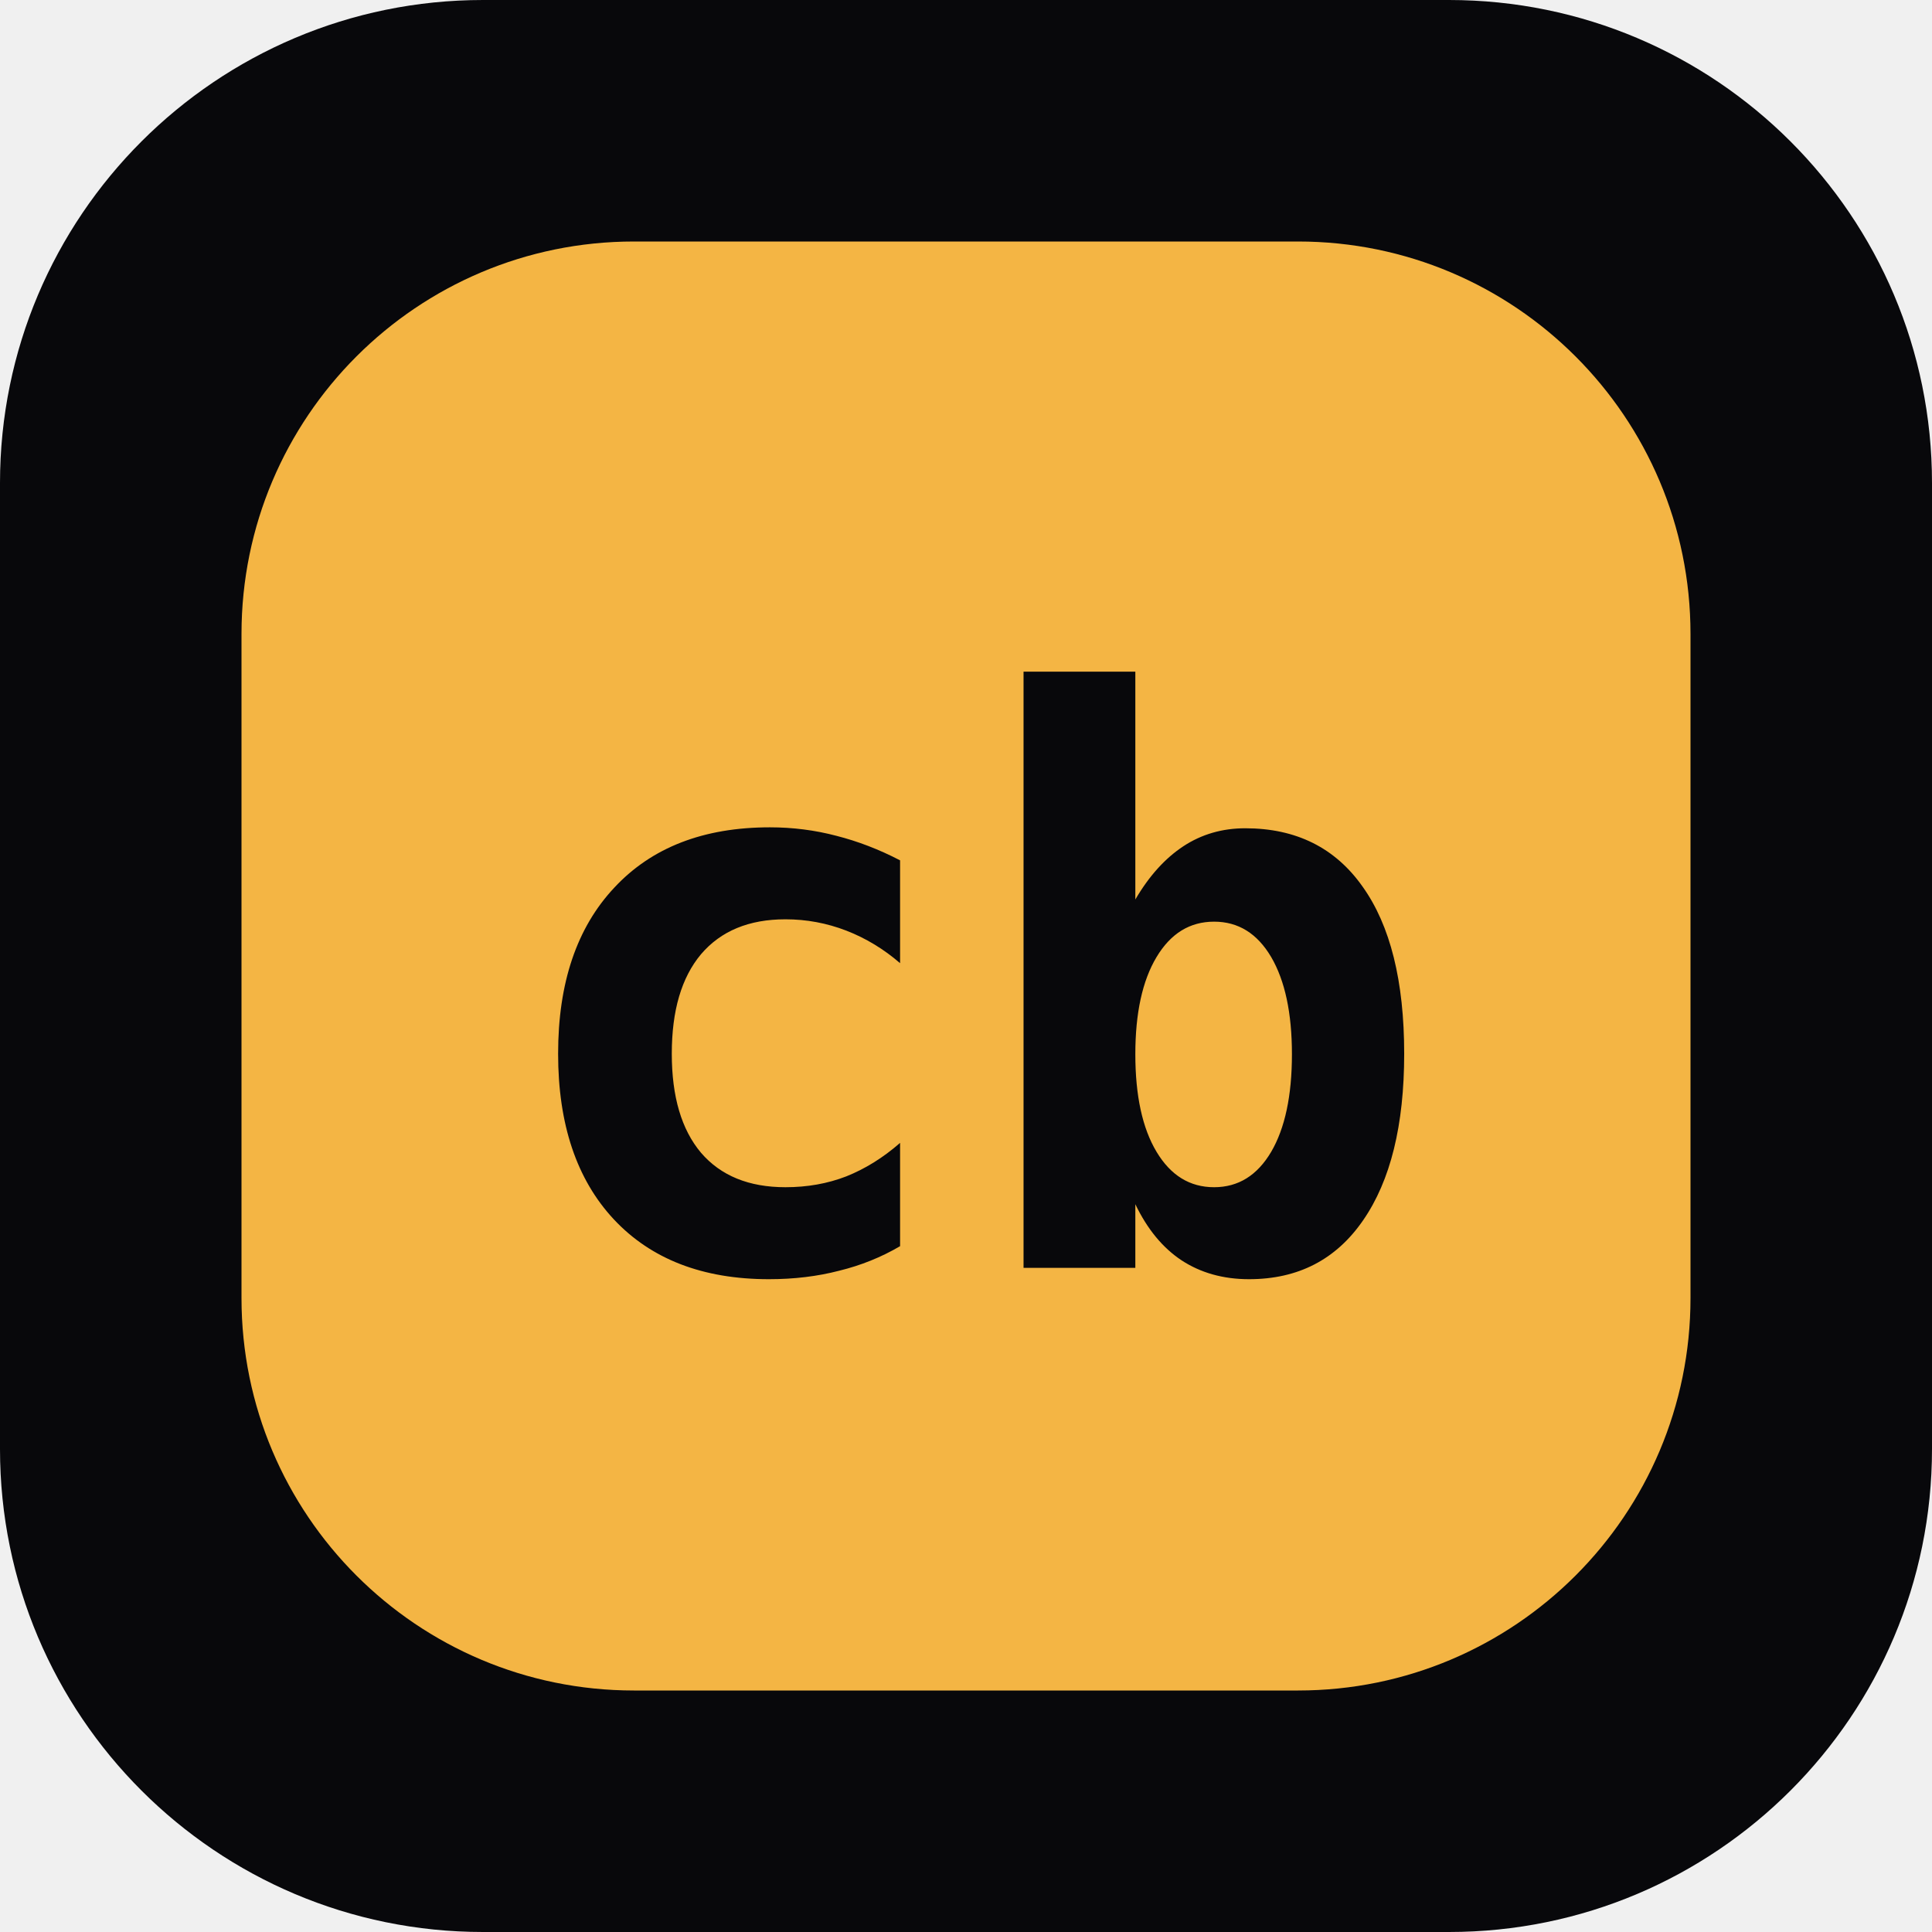
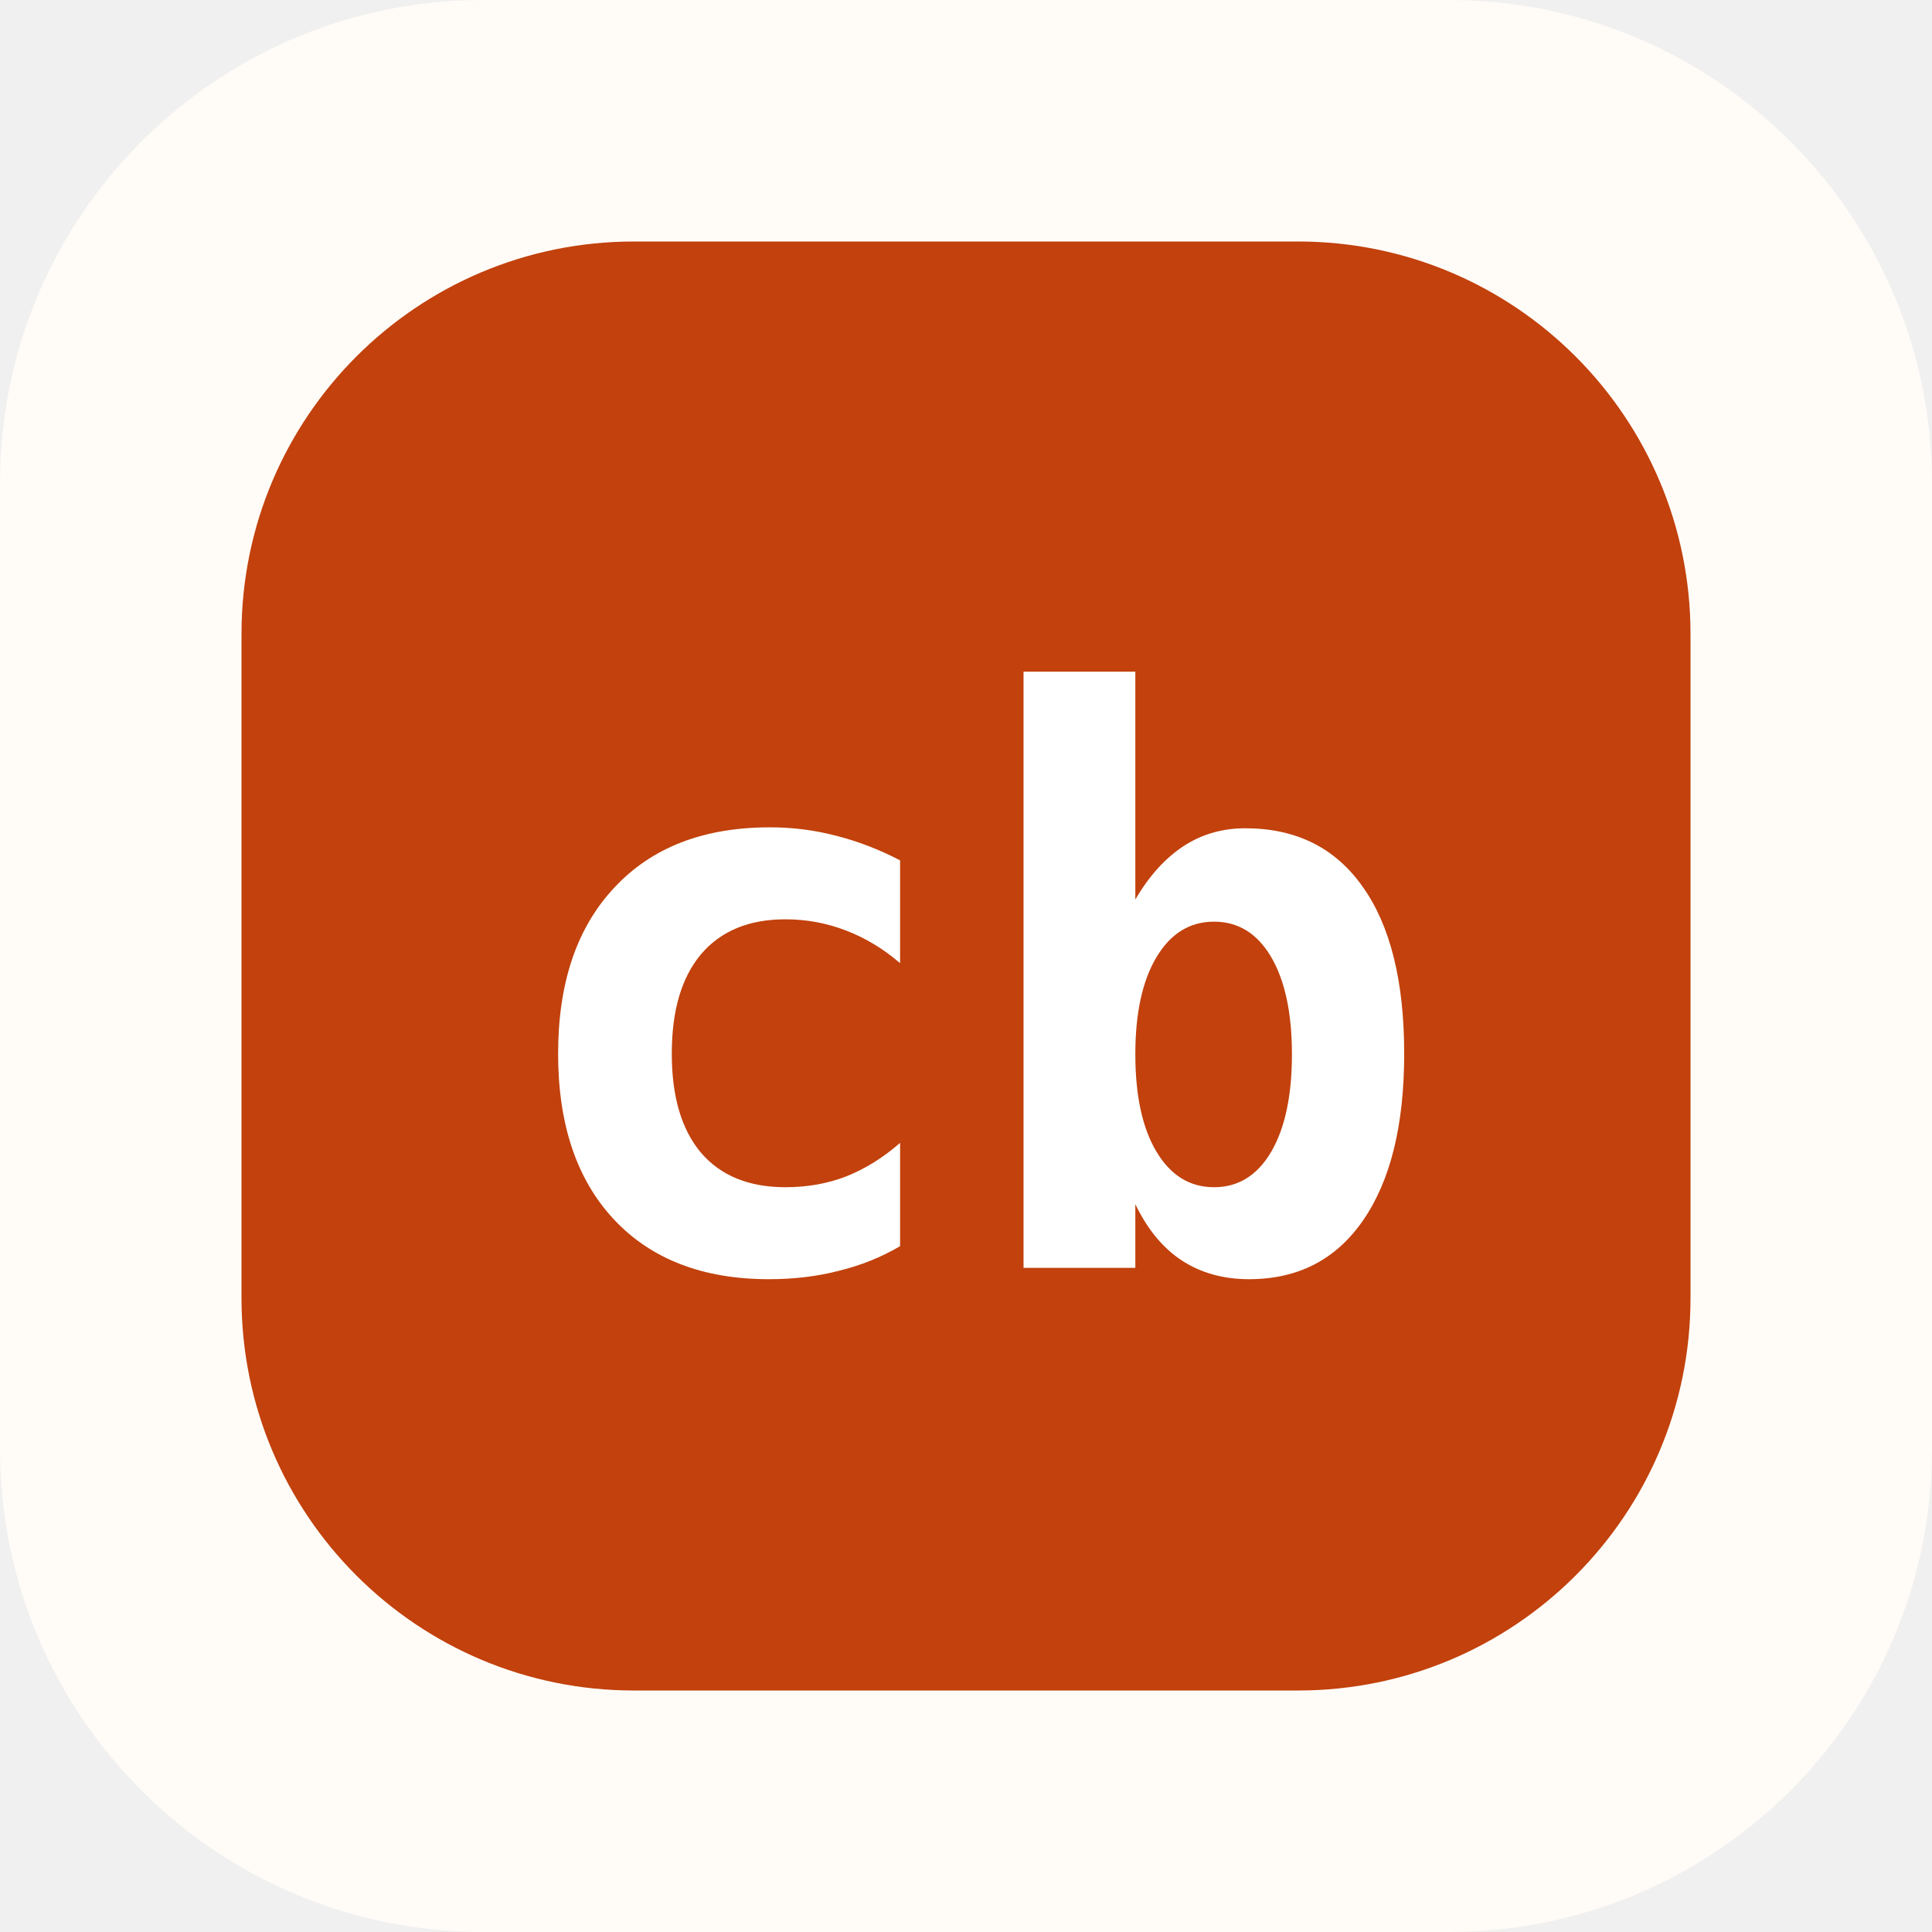
<svg xmlns="http://www.w3.org/2000/svg" viewBox="0 0 64 64" width="64" height="64">
-   <rect width="64" height="64" rx="16" fill="#08080b" />
-   <rect x="8" y="8" width="48" height="48" rx="13" fill="#f4b544" />
-   <text x="32" y="42" font-family="monospace" font-size="26" font-weight="700" fill="#08080b" text-anchor="middle">cb</text>
+   <rect width="64" height="64" rx="16" fill="#fffbf7" />
+   <rect x="8" y="8" width="48" height="48" rx="13" fill="#c2410c" />
+   <text x="32" y="42" font-family="monospace" font-size="26" font-weight="700" fill="#ffffff" text-anchor="middle">cb</text>
</svg>
